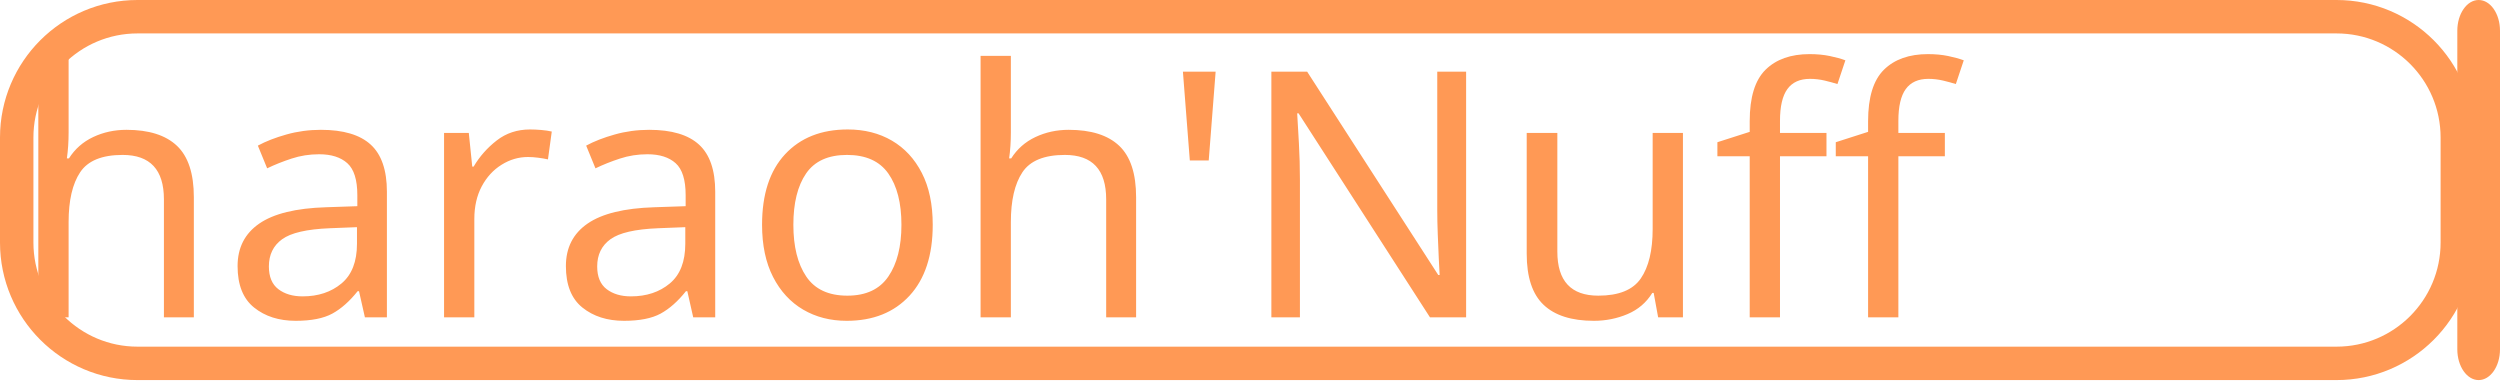
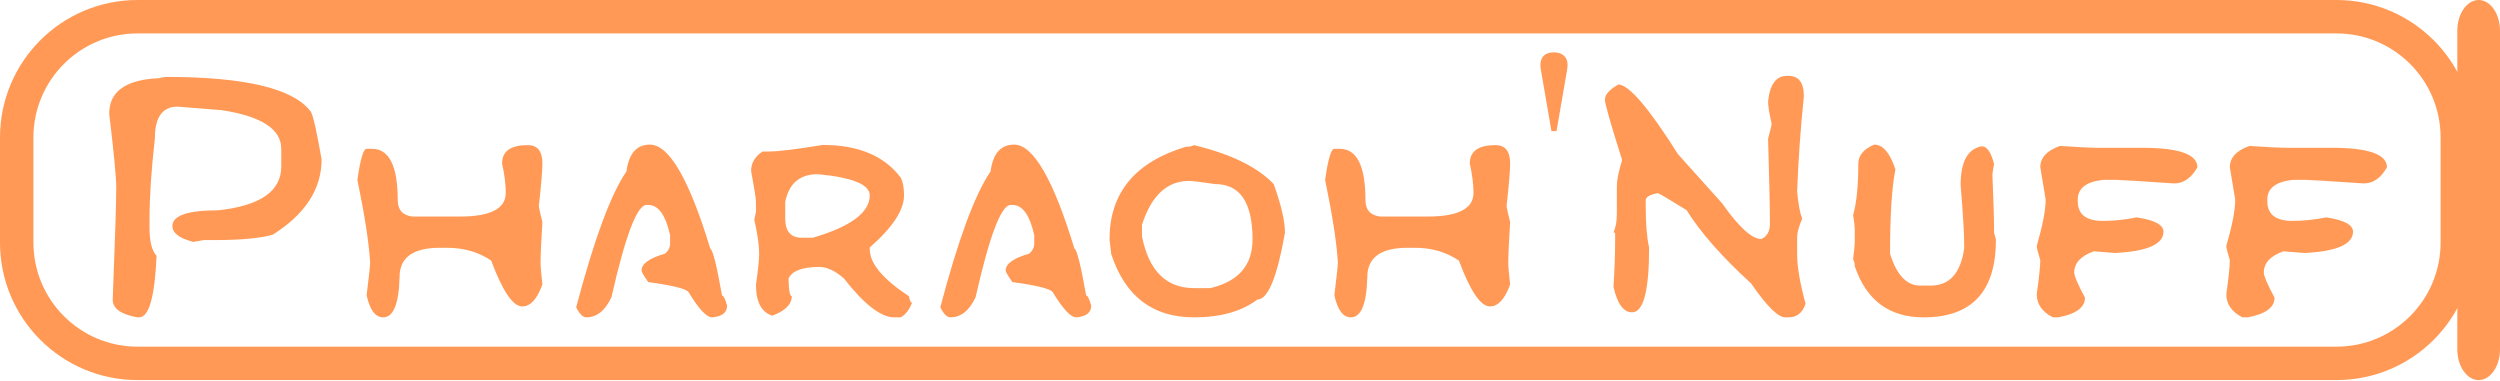
<svg xmlns="http://www.w3.org/2000/svg" width="768.818mm" height="116.884mm" viewBox="0 0 768.818 116.884" version="1.1" id="svg1">
  <defs id="defs1" />
  <g id="layer1" transform="translate(487.1758,-40.39306)">
    <rect style="fill:none;fill-opacity:1;stroke:#ff9955;stroke-width:10.278;stroke-linecap:round;stroke-linejoin:round;stroke-dasharray:none;stroke-opacity:1" id="rect1" width="750.551" height="106.606" x="-482.037" y="45.532" ry="37.158" />
    <rect style="fill:#ff9955;stroke:#000000;stroke-width:0;stroke-linejoin:round" id="rect2" width="13.128" height="116.884" x="268.514" y="40.393" ry="9.468" />
-     <text xml:space="preserve" style="font-weight:bold;font-size:105.833px;line-height:0.9;font-family:'Proxima Nova ScOsf Condensed';-inkscape-font-specification:'Proxima Nova ScOsf Condensed,  Bold';text-align:end;text-anchor:end;fill:#ff9955;fill-opacity:1;stroke:#ff9955;stroke-width:0;stroke-linecap:round;stroke-linejoin:round;stroke-dasharray:none;stroke-opacity:1" x="249.771" y="137.988" id="text3">
-       <tspan id="tspan3" style="font-style:normal;font-variant:normal;font-weight:normal;font-stretch:normal;font-family:'Zatanna Misdirection';-inkscape-font-specification:'Zatanna Misdirection';stroke:#ff9955;stroke-width:0;stroke-dasharray:none;stroke-opacity:1" x="249.771" y="137.988">Pharaoh'Nuff</tspan>
-     </text>
+     <path style="font-size:105.833px;line-height:0.9;font-family:'Zatanna Misdirection';-inkscape-font-specification:'Zatanna Misdirection';text-align:end;text-anchor:end;fill:#ff9955;stroke:#ff9955;stroke-width:0;stroke-linecap:round;stroke-linejoin:round" d="m -436.335,64.039 q 37,0 44.803,10.8 1.085,2.015 3.256,14.573 0,13.694 -15.089,23.203 -6.149,1.602 -17.312,1.602 h -3.772 l -3.256,0.568 q -6.46,-1.654 -6.46,-4.858 0,-4.858 14.056,-4.858 19.43,-2.067 19.43,-13.488 v -5.426 q 0,-9.095 -18.345,-11.886 l -13.539,-1.085 q -6.976,0 -6.976,9.715 -1.654,14.521 -1.654,24.856 v 2.687 q 0,6.304 2.17,8.63 -0.827,18.914 -5.374,18.914 h -0.568 q -7.545,-1.395 -7.545,-5.374 1.085,-28.164 1.085,-34.571 0,-4.599 -2.17,-22.686 0,-9.612 13.488,-10.8 1.654,0 3.772,-0.517 z m 111.466,20.981 q 4.496,0 4.496,5.633 0,3.359 -1.085,12.971 0,0.827 1.085,5.064 -0.568,8.837 -0.568,12.971 0,1.189 0.568,6.201 -2.429,6.77 -6.201,6.77 -4.289,0 -9.56,-14.108 -5.788,-3.927 -13.539,-3.927 h -2.222 q -12.402,0 -12.402,8.992 -0.31,12.402 -5.064,12.402 -3.566,0 -5.064,-6.77 1.085,-8.888 1.085,-10.129 -0.568,-9.147 -3.927,-25.373 1.344,-9.56 2.842,-9.56 h 1.654 q 7.906,0 7.906,15.761 0,4.496 4.496,5.064 h 14.676 q 14.056,0 14.056,-7.286 0,-3.824 -1.137,-9.043 0,-5.633 7.906,-5.633 z m 37.569,-0.155 q 8.837,0 18.552,31.988 1.137,0.413 3.617,14.418 0.672,0 1.55,3.101 0,3.256 -4.651,3.617 -2.532,-0.052 -7.183,-7.751 -1.085,-1.55 -12.402,-3.101 -2.067,-2.894 -2.067,-3.566 0,-3.101 7.235,-5.168 1.55,-1.344 1.55,-3.101 v -2.584 q -2.067,-9.302 -6.718,-9.302 h -0.517 q -4.392,0 -10.8,28.37 -2.894,6.201 -7.751,6.201 -1.55,0 -3.101,-3.101 8.268,-31.316 15.451,-41.754 1.085,-8.268 7.235,-8.268 z m 53.123,0.103 q 16.433,0 23.978,10.025 1.034,1.964 1.034,5.478 0,6.821 -10.542,16.02 v 0.517 q 0,6.563 12.041,14.469 0.362,2.015 0.982,2.015 -1.395,3.411 -3.514,4.496 h -1.964 q -6.149,0 -15.503,-11.989 -4.031,-3.514 -7.545,-3.514 -7.751,0 -9.457,3.514 v 0.465 q 0.103,5.013 0.982,5.013 0,3.772 -5.994,5.994 -5.013,-1.602 -5.013,-9.508 0.982,-7.028 0.982,-9.457 0,-3.927 -1.499,-10.542 l 0.517,-2.48 v -2.997 q 0,-1.55 -1.499,-9.508 0,-3.669 3.514,-5.994 h 1.964 q 4.289,0 16.536,-2.015 z m -11.524,17.518 v 5.013 q 0,5.994 5.013,5.994 h 3.514 q 17.467,-5.116 17.467,-13.022 0,-5.013 -15.968,-6.511 -8.32,0 -10.025,8.527 z m 70.383,-17.622 q 8.837,0 18.552,31.988 1.137,0.413 3.617,14.418 0.672,0 1.55,3.101 0,3.256 -4.651,3.617 -2.532,-0.052 -7.183,-7.751 -1.085,-1.55 -12.402,-3.101 -2.067,-2.894 -2.067,-3.566 0,-3.101 7.235,-5.168 1.55,-1.344 1.55,-3.101 v -2.584 q -2.067,-9.302 -6.718,-9.302 h -0.517 q -4.392,0 -10.8,28.37 -2.894,6.201 -7.751,6.201 -1.55,0 -3.101,-3.101 8.268,-31.316 15.451,-41.754 1.085,-8.268 7.235,-8.268 z m 55.345,0.155 q 17.157,4.186 24.495,11.989 3.462,9.612 3.462,14.986 -3.617,20.515 -8.475,20.515 -7.286,5.478 -19.482,5.478 -19.12,0 -25.476,-19.482 l -0.517,-4.496 q 0,-21.394 23.461,-28.474 1.705,0 2.532,-0.517 z M -135.992,113.028 q 3.152,15.968 16.02,15.968 h 5.013 q 12.971,-3.049 12.971,-14.986 0,-17.001 -11.472,-17.001 -6.563,-0.982 -8.01,-0.982 -10.18,0 -14.521,13.488 z M -27.266,85.019 q 4.496,0 4.496,5.633 0,3.359 -1.085,12.971 0,0.827 1.085,5.064 -0.568,8.837 -0.568,12.971 0,1.189 0.568,6.201 -2.429,6.77 -6.201,6.77 -4.289,0 -9.56,-14.108 -5.788,-3.927 -13.539,-3.927 h -2.222 q -12.402,0 -12.402,8.992 -0.31,12.402 -5.064,12.402 -3.566,0 -5.064,-6.77 1.085,-8.888 1.085,-10.129 -0.568,-9.147 -3.927,-25.373 1.344,-9.56 2.842,-9.56 h 1.654 q 7.906,0 7.906,15.761 0,4.496 4.496,5.064 h 14.676 q 14.056,0 14.056,-7.286 0,-3.824 -1.137,-9.043 0,-5.633 7.906,-5.633 z m 18.758,-4.289 H -10.057 l -3.204,-18.552 q -0.207,-1.189 -0.207,-1.705 0,-1.912 1.034,-2.946 1.085,-1.034 3.101,-1.034 2.015,0 3.101,1.034 1.137,0.982 1.137,2.894 0,0.413 -0.207,1.757 z M 62.341,63.729 h 0.517 q 4.703,0 4.703,6.253 -1.55,15.089 -2.067,29.3 0.517,5.736 1.55,8.372 -1.55,3.566 -1.55,5.736 v 5.271 q 0,5.581 2.584,15.141 -1.395,4.186 -5.219,4.186 h -1.034 q -3.307,0 -10.49,-10.439 -13.384,-12.196 -19.844,-22.531 -8.372,-5.219 -8.888,-5.219 -3.669,0.723 -3.669,2.119 v 2.067 q 0,7.906 1.034,12.557 0,19.895 -5.219,19.895 -3.979,0 -5.736,-7.855 0.517,-7.958 0.517,-14.676 v -1.55 q 0,-0.517 -0.517,-0.517 1.034,-2.067 1.034,-5.736 v -8.372 q 0,-2.842 1.55,-7.855 v -0.517 q -5.219,-16.485 -5.219,-18.293 0,-2.377 4.186,-4.703 4.961,0.31 18.293,21.446 l 13.591,15.141 q 7.7,10.955 12.041,10.955 2.635,-1.189 2.635,-4.703 0,-7.39 -0.568,-26.148 1.085,-3.876 1.085,-4.703 -1.085,-4.703 -1.085,-6.77 0.827,-7.855 5.788,-7.855 z m 26.872,21.136 q 3.979,0 6.511,7.596 -1.654,8.061 -1.654,25.993 3.049,9.767 9.25,9.767 h 3.256 q 8.63,0 10.284,-11.369 v -1.085 q 0,-5.323 -1.085,-18.448 0,-10.8 6.511,-11.937 2.377,0 3.772,5.426 -0.517,2.842 -0.517,3.256 0.517,11.937 0.517,17.88 l 0.568,2.17 q 0,23.874 -22.221,23.874 -15.865,0 -21.187,-15.71 0,-1.24 -0.517,-2.17 0.517,-3.721 0.517,-5.994 v -2.687 q 0,-1.964 -0.517,-4.858 1.602,-5.633 1.602,-15.761 0,-3.927 4.909,-5.943 z m 57.102,0.413 q 8.268,0.568 12.092,0.568 h 13.177 q 17.001,0 17.001,5.994 -2.791,4.961 -7.131,4.961 -16.175,-1.085 -17.57,-1.085 h -4.392 q -7.7,0.878 -7.7,6.046 v 0.517 q 0,6.046 7.7,6.046 5.116,0 10.439,-1.085 8.217,1.24 8.217,4.392 0,5.788 -14.779,6.563 l -6.615,-0.517 q -6.046,2.119 -6.046,6.563 0,1.499 3.307,7.7 0,4.496 -8.217,6.046 h -1.654 q -4.961,-2.532 -4.961,-7.131 1.085,-7.751 1.085,-10.439 -1.085,-3.514 -1.085,-4.392 2.739,-9.457 2.739,-14.263 l -1.654,-9.922 q 0,-4.444 6.046,-6.563 z m 58.291,0 q 8.268,0.568 12.092,0.568 h 13.177 q 17.002,0 17.002,5.994 -2.791,4.961 -7.131,4.961 -16.175,-1.085 -17.57,-1.085 h -4.392 q -7.7,0.878 -7.7,6.046 v 0.517 q 0,6.046 7.7,6.046 5.116,0 10.439,-1.085 8.217,1.24 8.217,4.392 0,5.788 -14.779,6.563 l -6.615,-0.517 q -6.046,2.119 -6.046,6.563 0,1.499 3.307,7.7 0,4.496 -8.217,6.046 h -1.654 q -4.961,-2.532 -4.961,-7.131 1.085,-7.751 1.085,-10.439 -1.085,-3.514 -1.085,-4.392 2.739,-9.457 2.739,-14.263 l -1.654,-9.922 q 0,-4.444 6.046,-6.563 z" id="text3" aria-label="Pharaoh'Nuff" />
  </g>
</svg>
